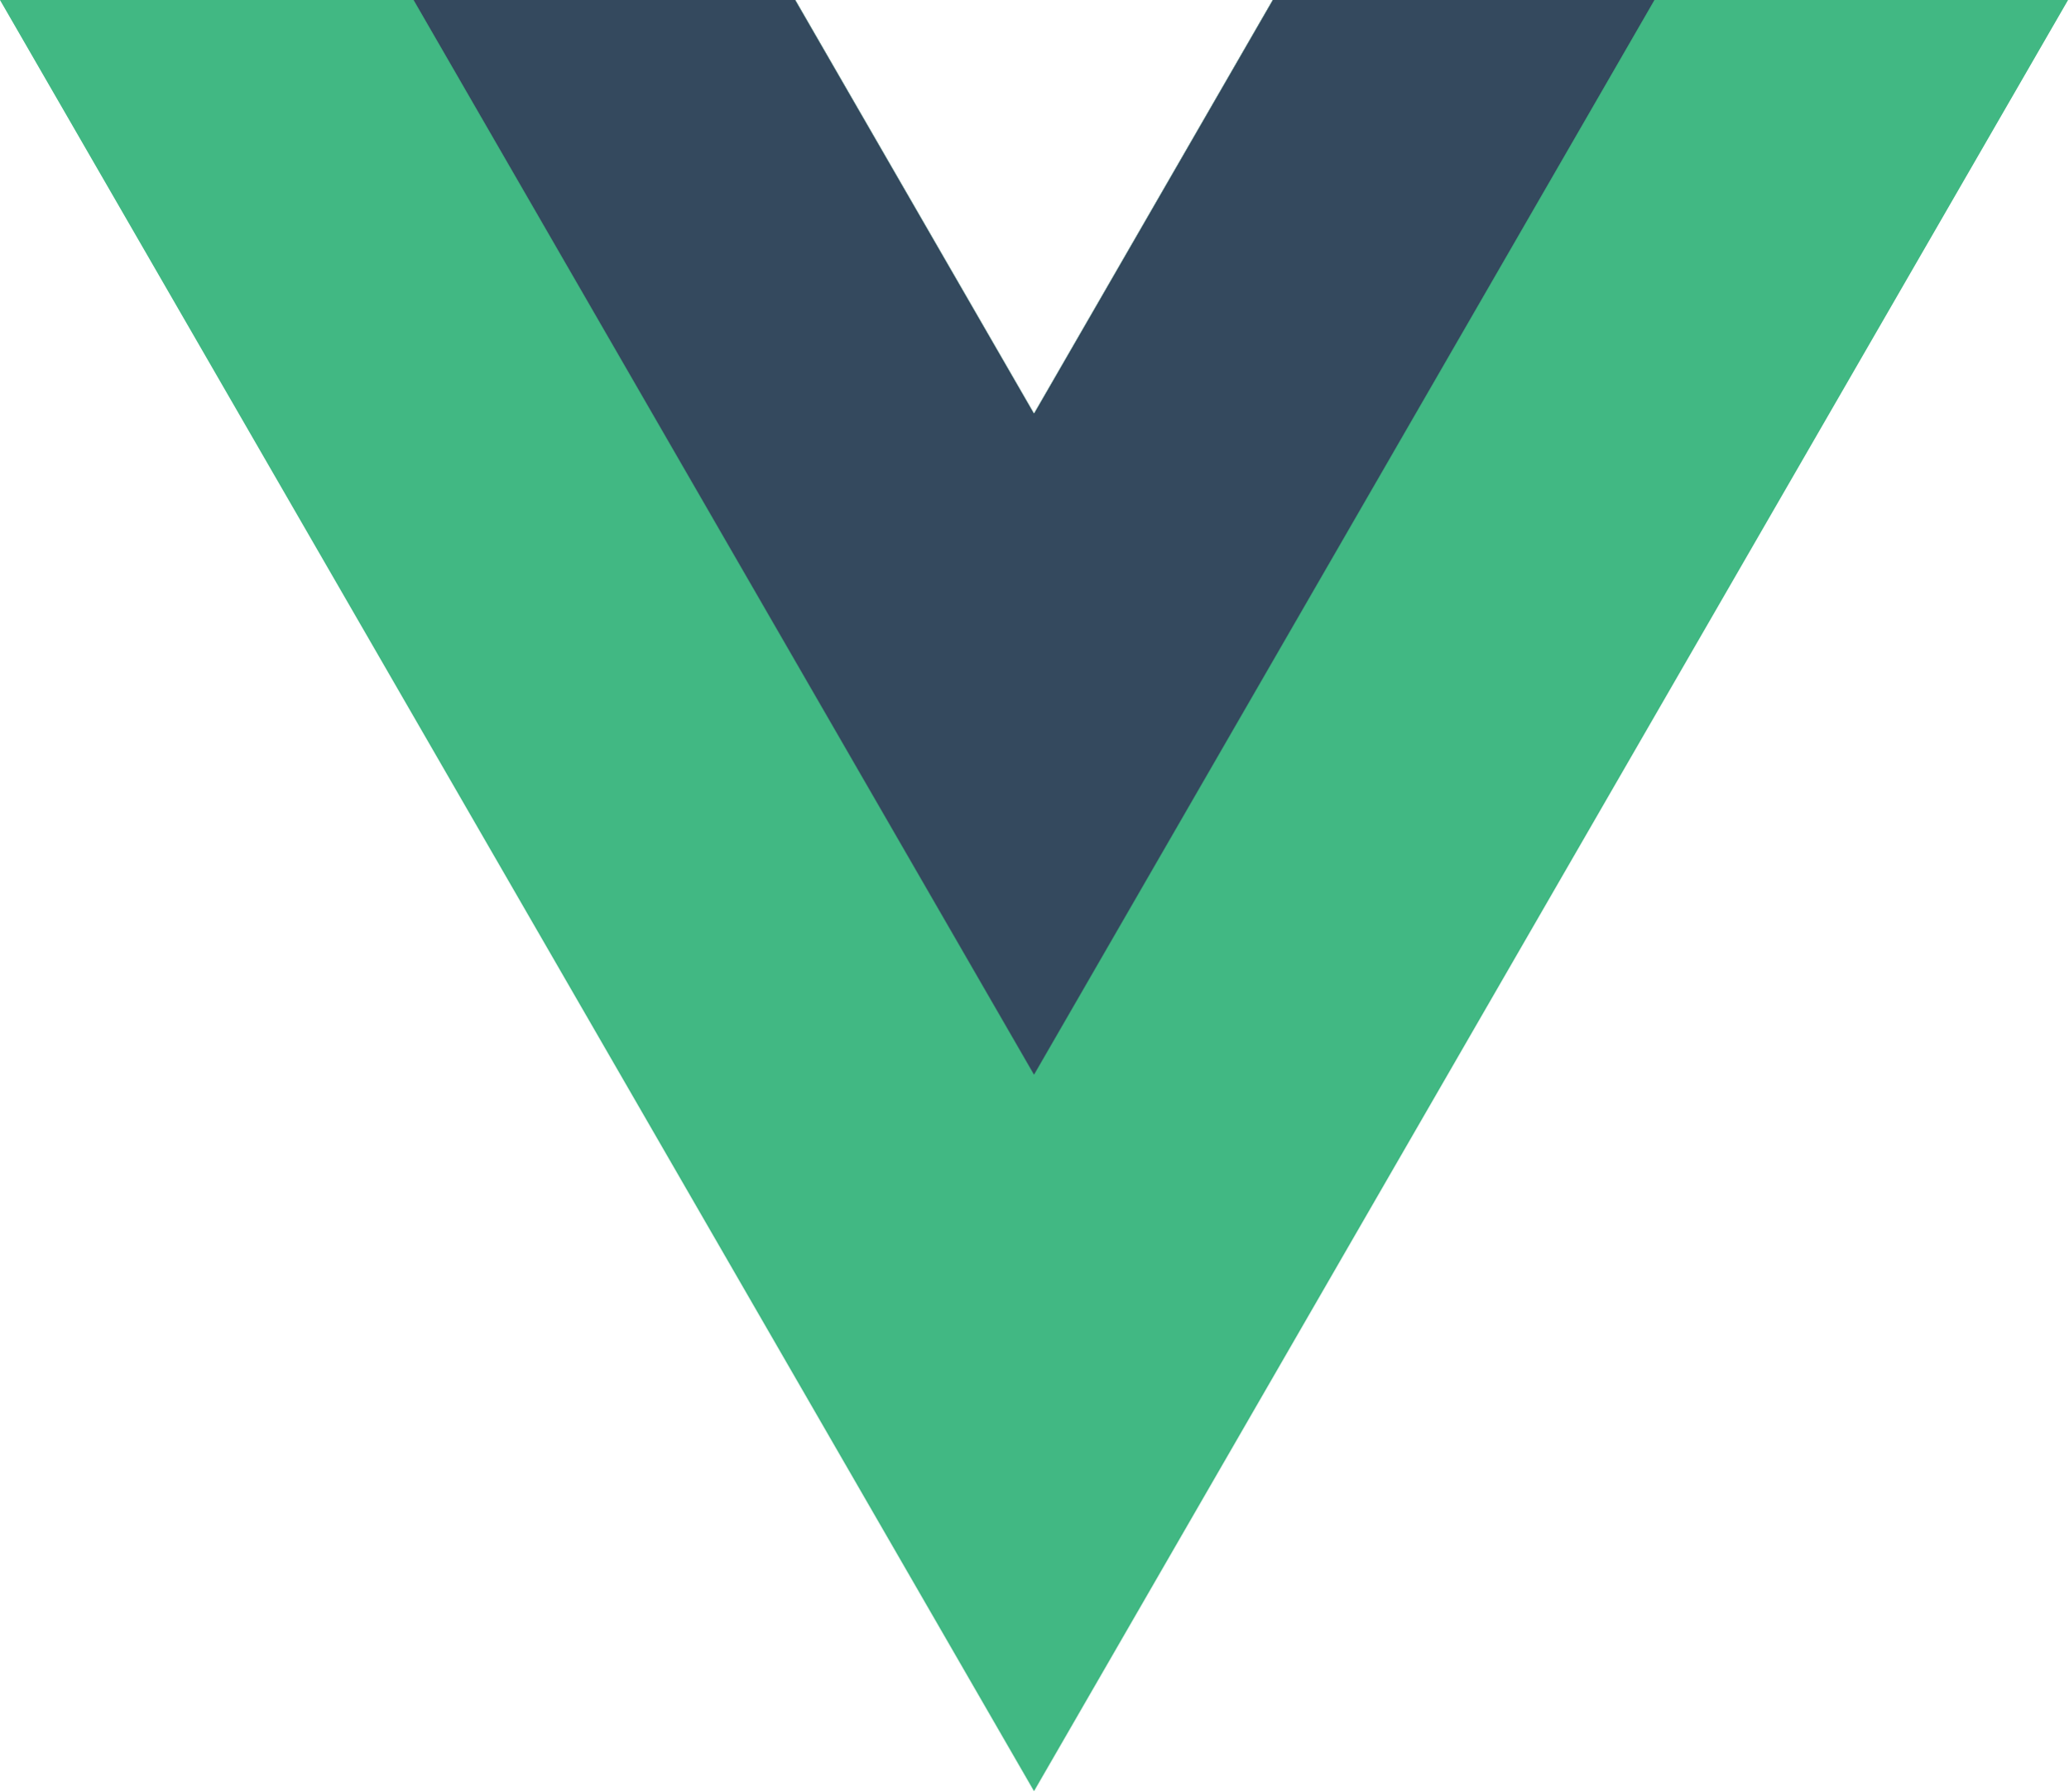
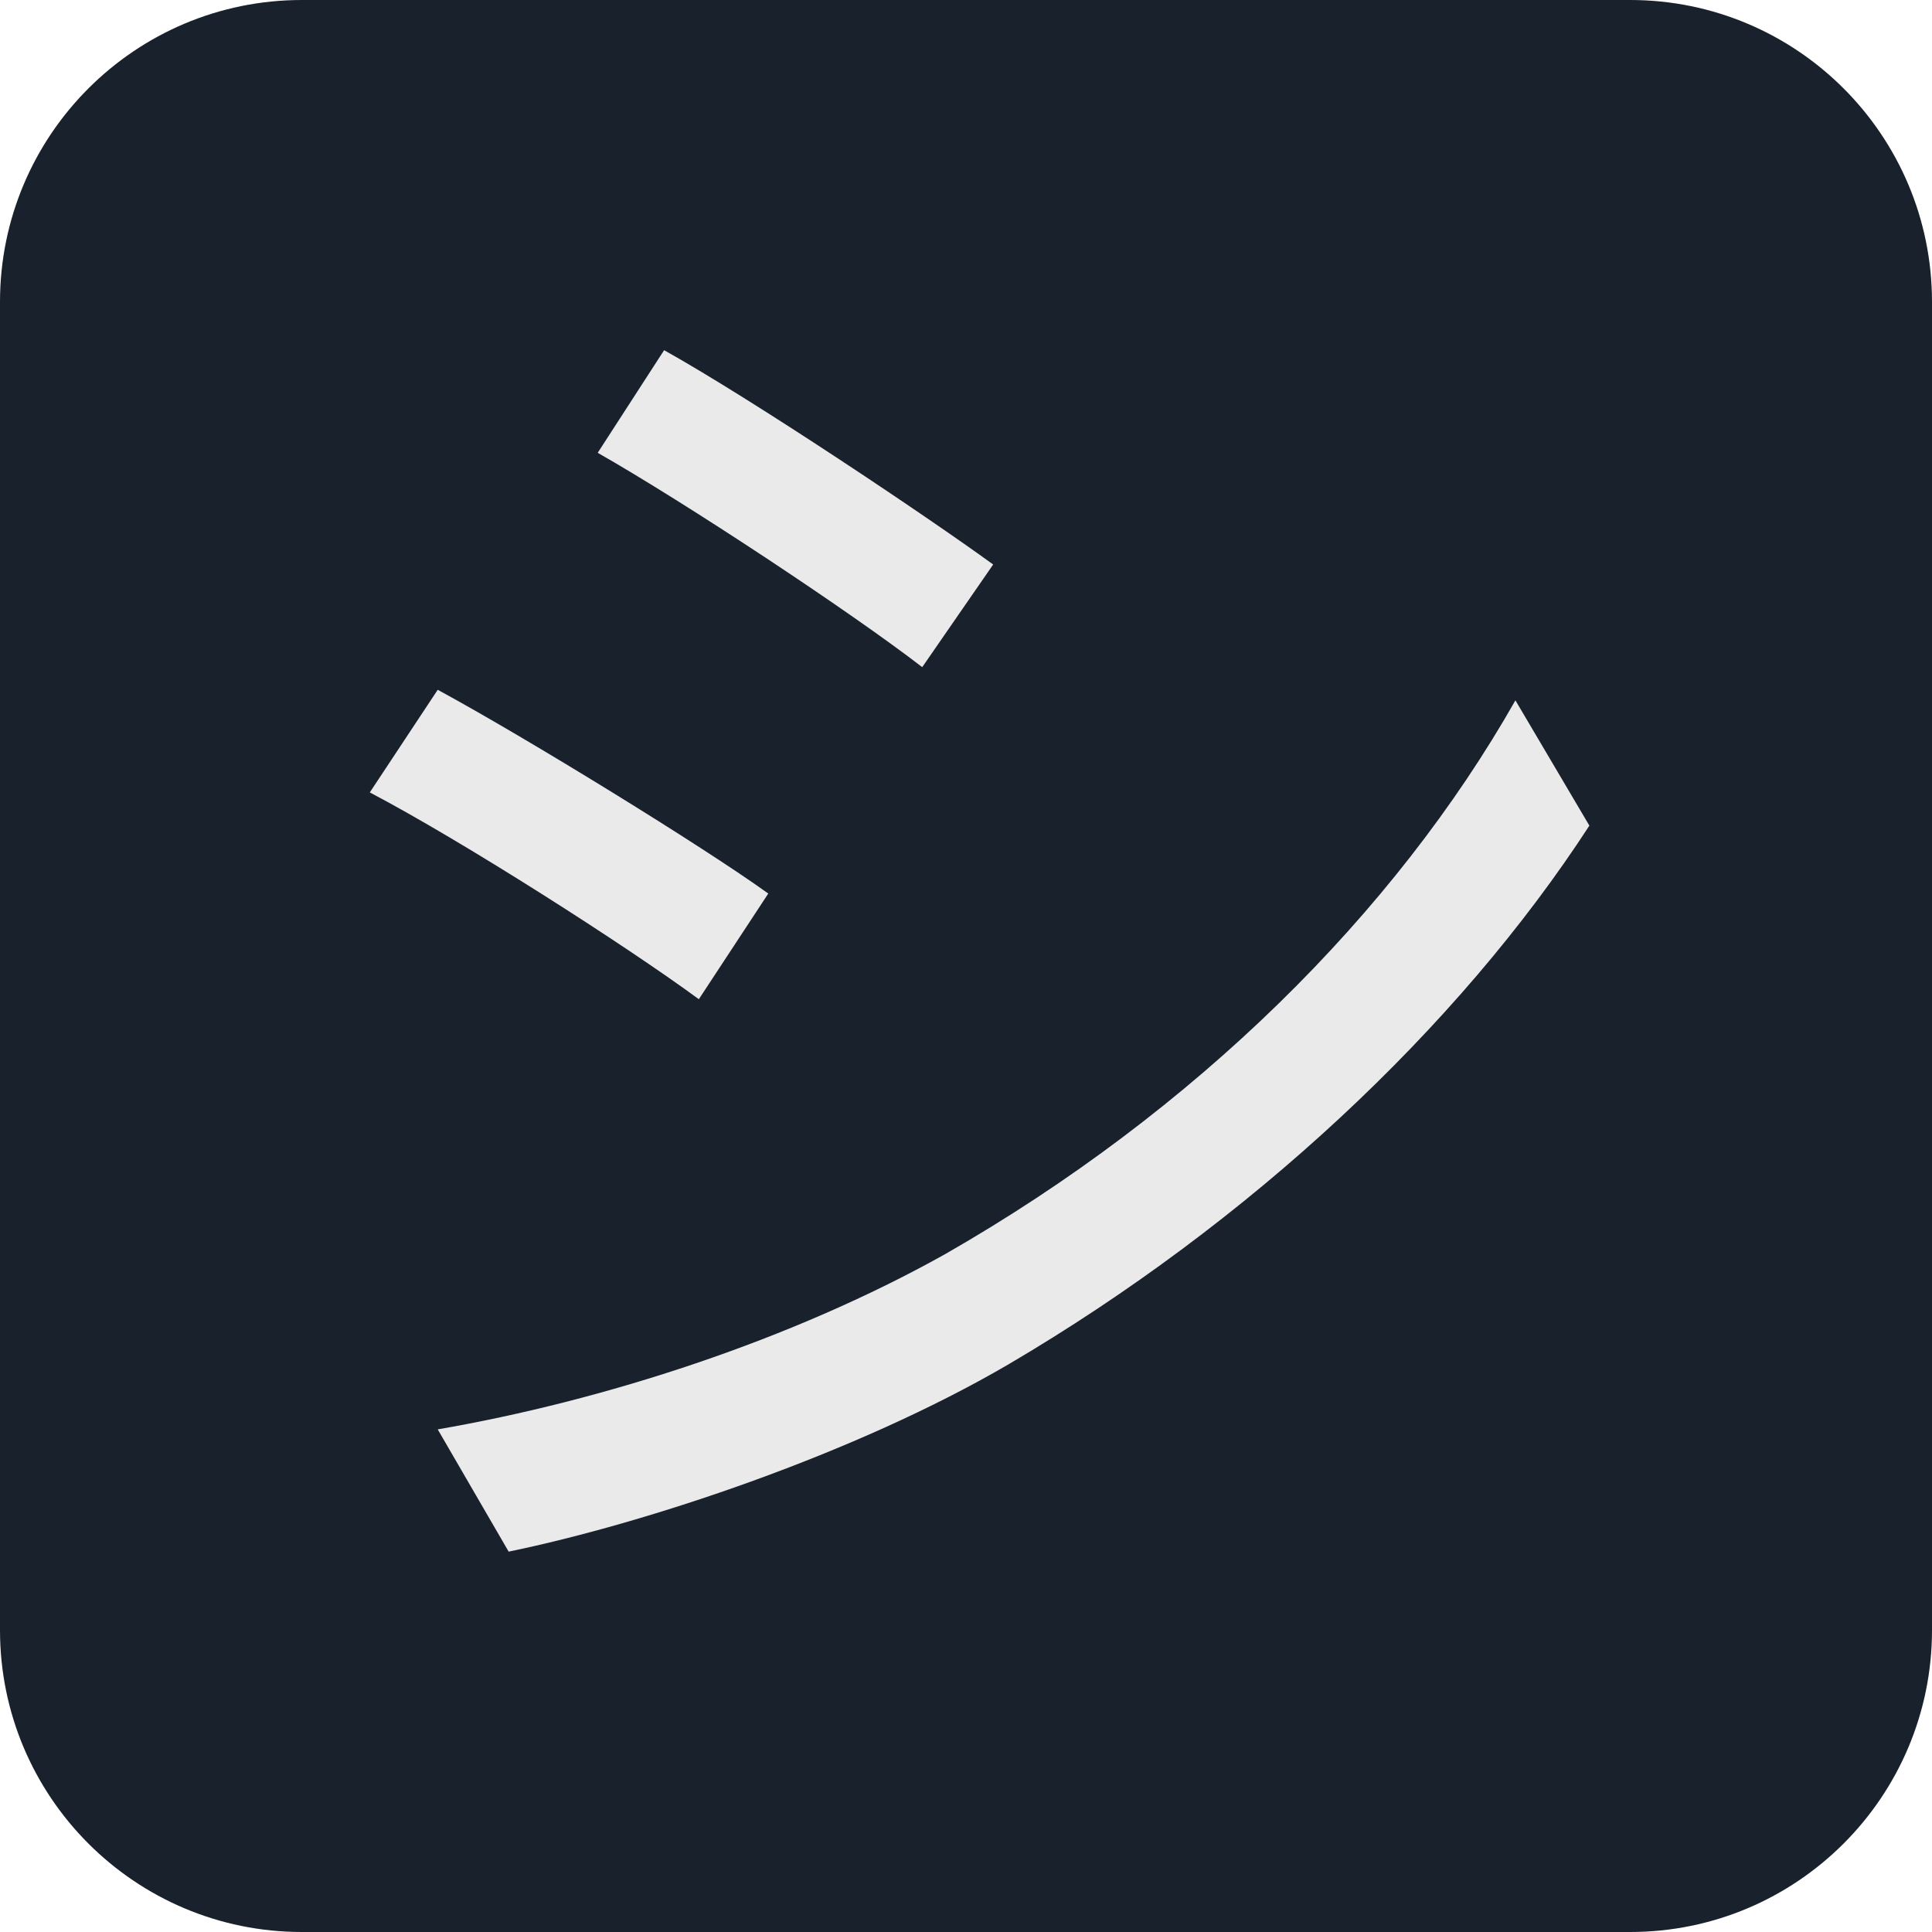
- <svg xmlns="http://www.w3.org/2000/svg" viewBox="0 0 261.76 226.69">
-   <path d="M161.096.001l-30.225 52.351L100.647.001H-.005l130.877 226.688L261.749.001z" fill="#41b883" />
-   <path d="M161.096.001l-30.225 52.351L100.647.001H52.346l78.526 136.01L209.398.001z" fill="#34495e" />
+ <svg xmlns="http://www.w3.org/2000/svg" width="128" height="128" viewBox="0 0 128 128" fill="none">
+   <rect width="128" height="128" rx="20" fill="#19212C" />
+   <path d="M44 23.2L39.6 30C45.4 33.3 56.3 40.5 61.1 44.2L65.8 37.4C61.4 34.2 49.9 26.5 44 23.2ZM29 94.7L33.7 102.8C42.9 100.9 56.7 96.3 66.8 90.4C82.8 81 96.6 68.1 105.3 54.7L100.4 46.4C92.4 60.5 79.2 73.6 62.6 83.1C52.4 88.8 40 92.8 29 94.7ZM29 45.7L24.5 52.5C30.6 55.7 41.4 62.6 46.3 66.2L50.9 59.2C46.6 56.1 34.9 48.9 29 45.7Z" fill="#EAEAEA" />
</svg>
